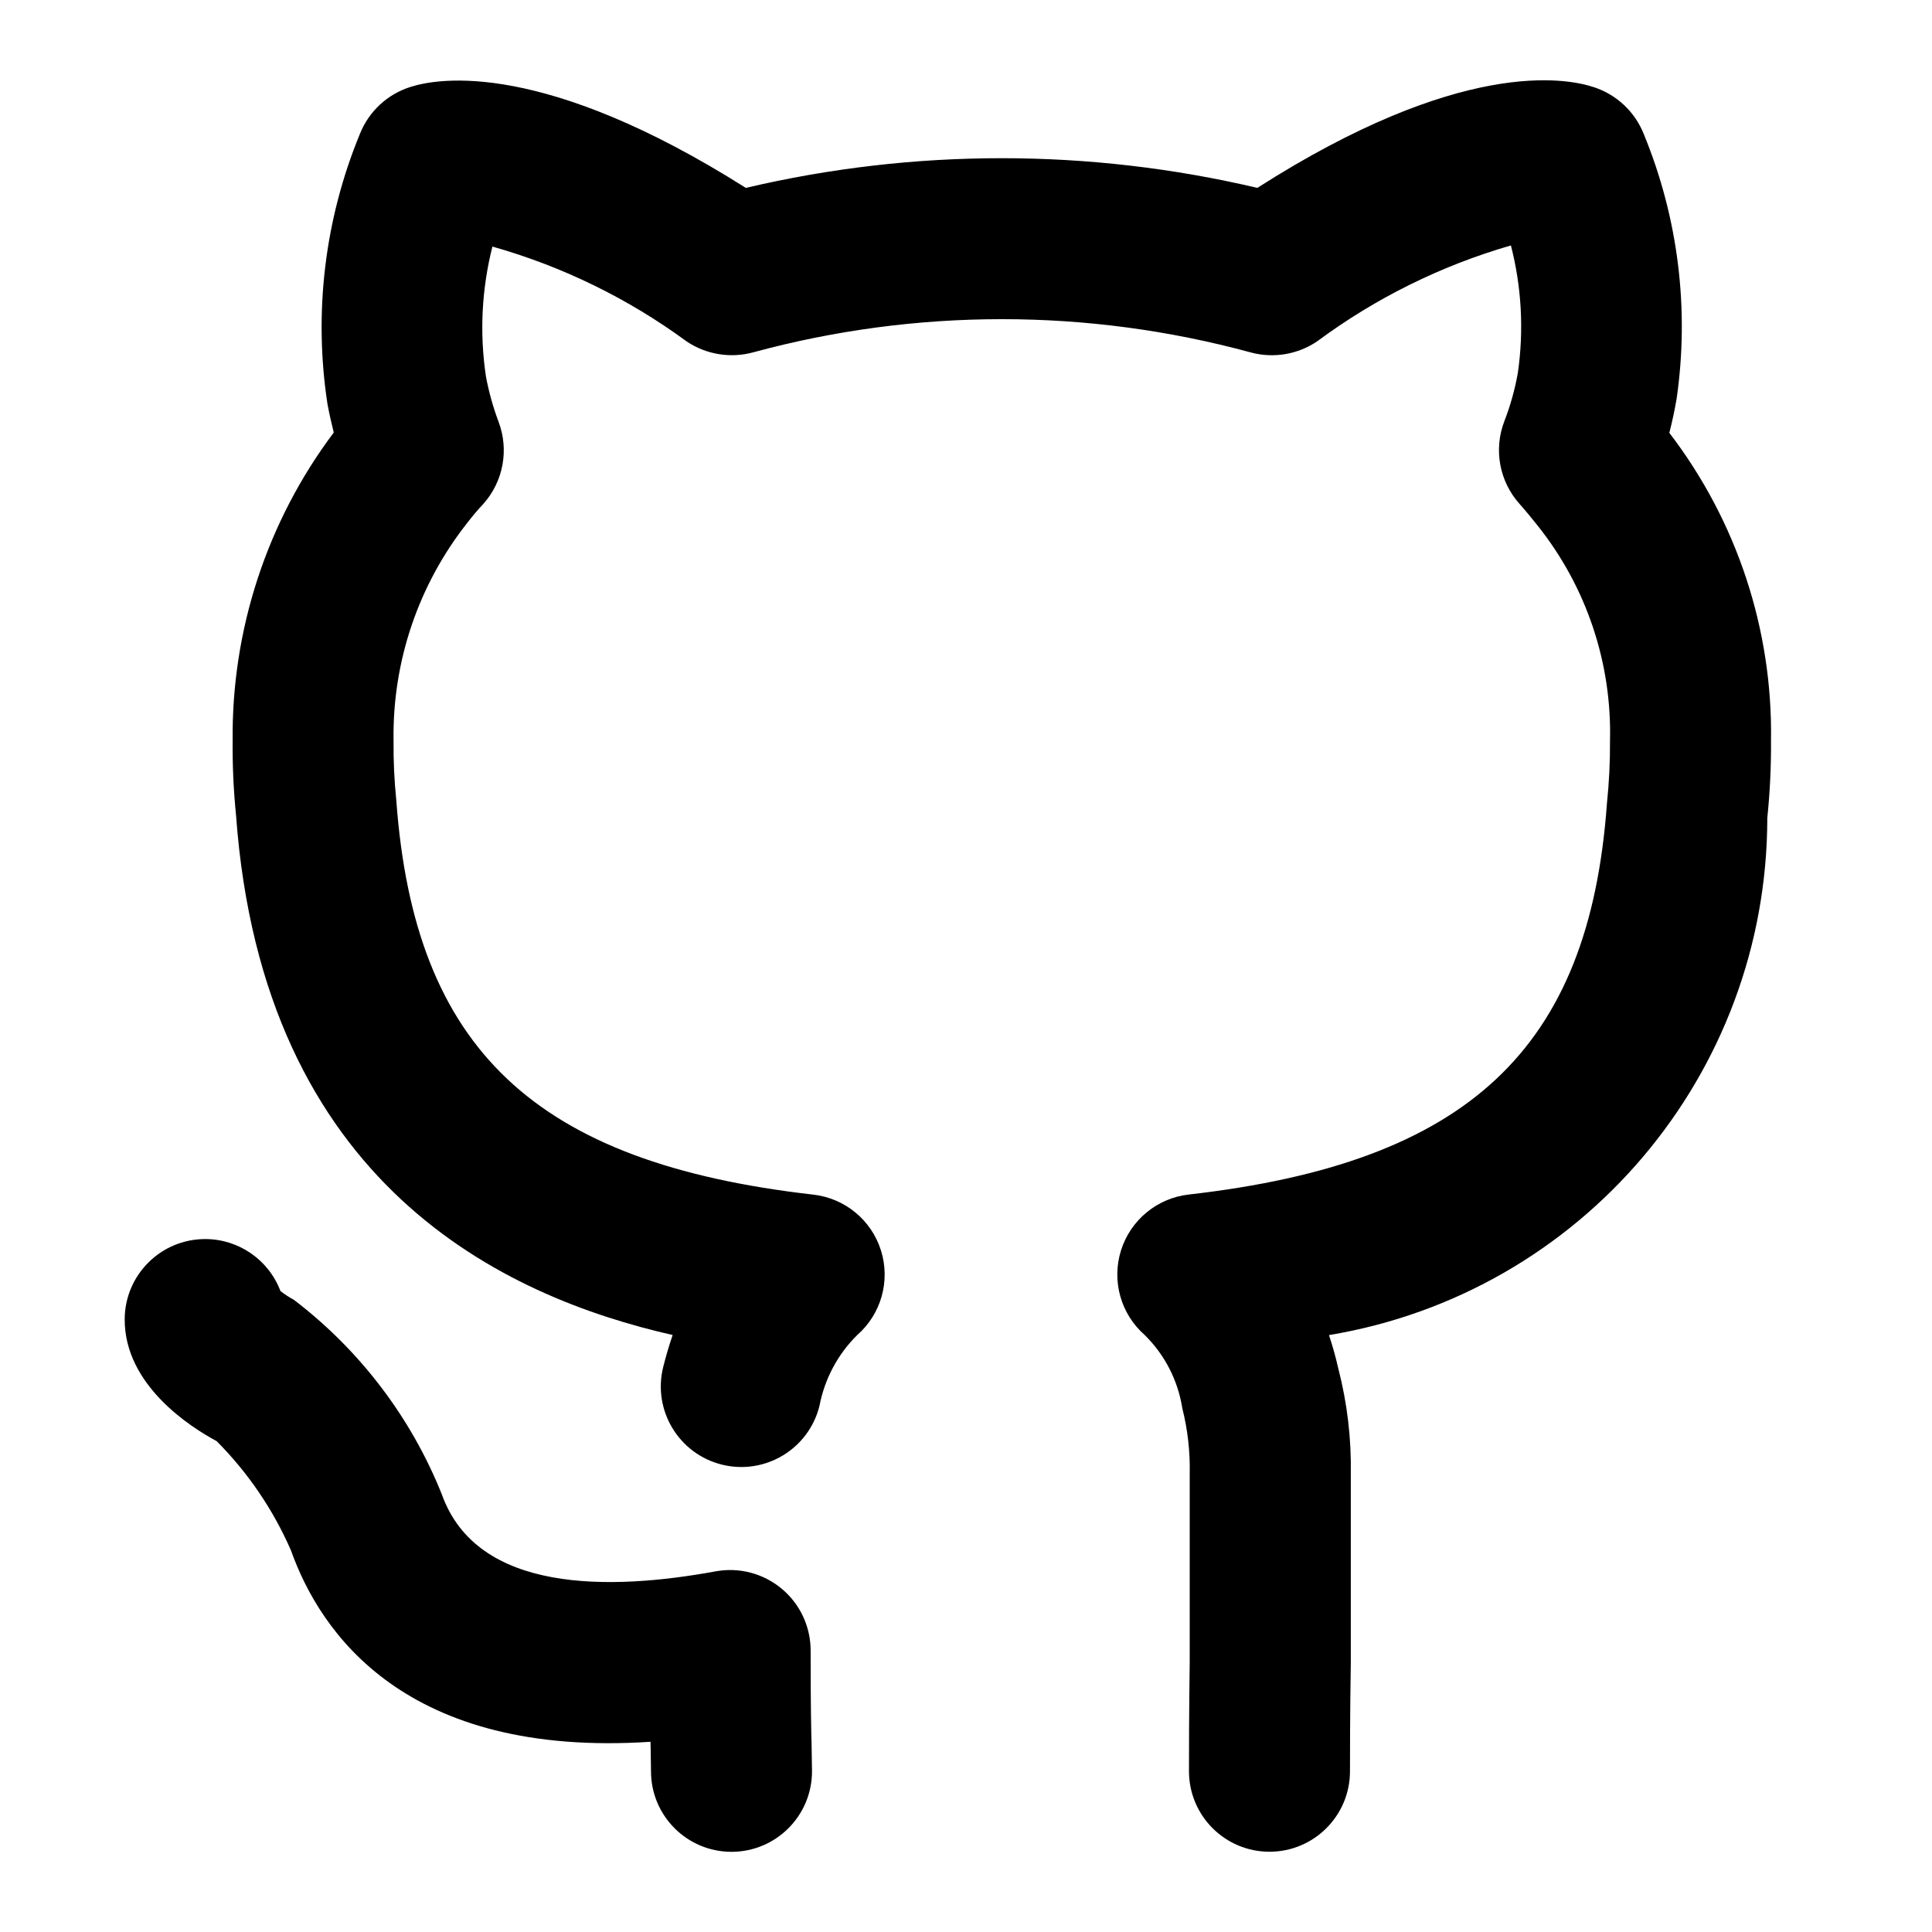
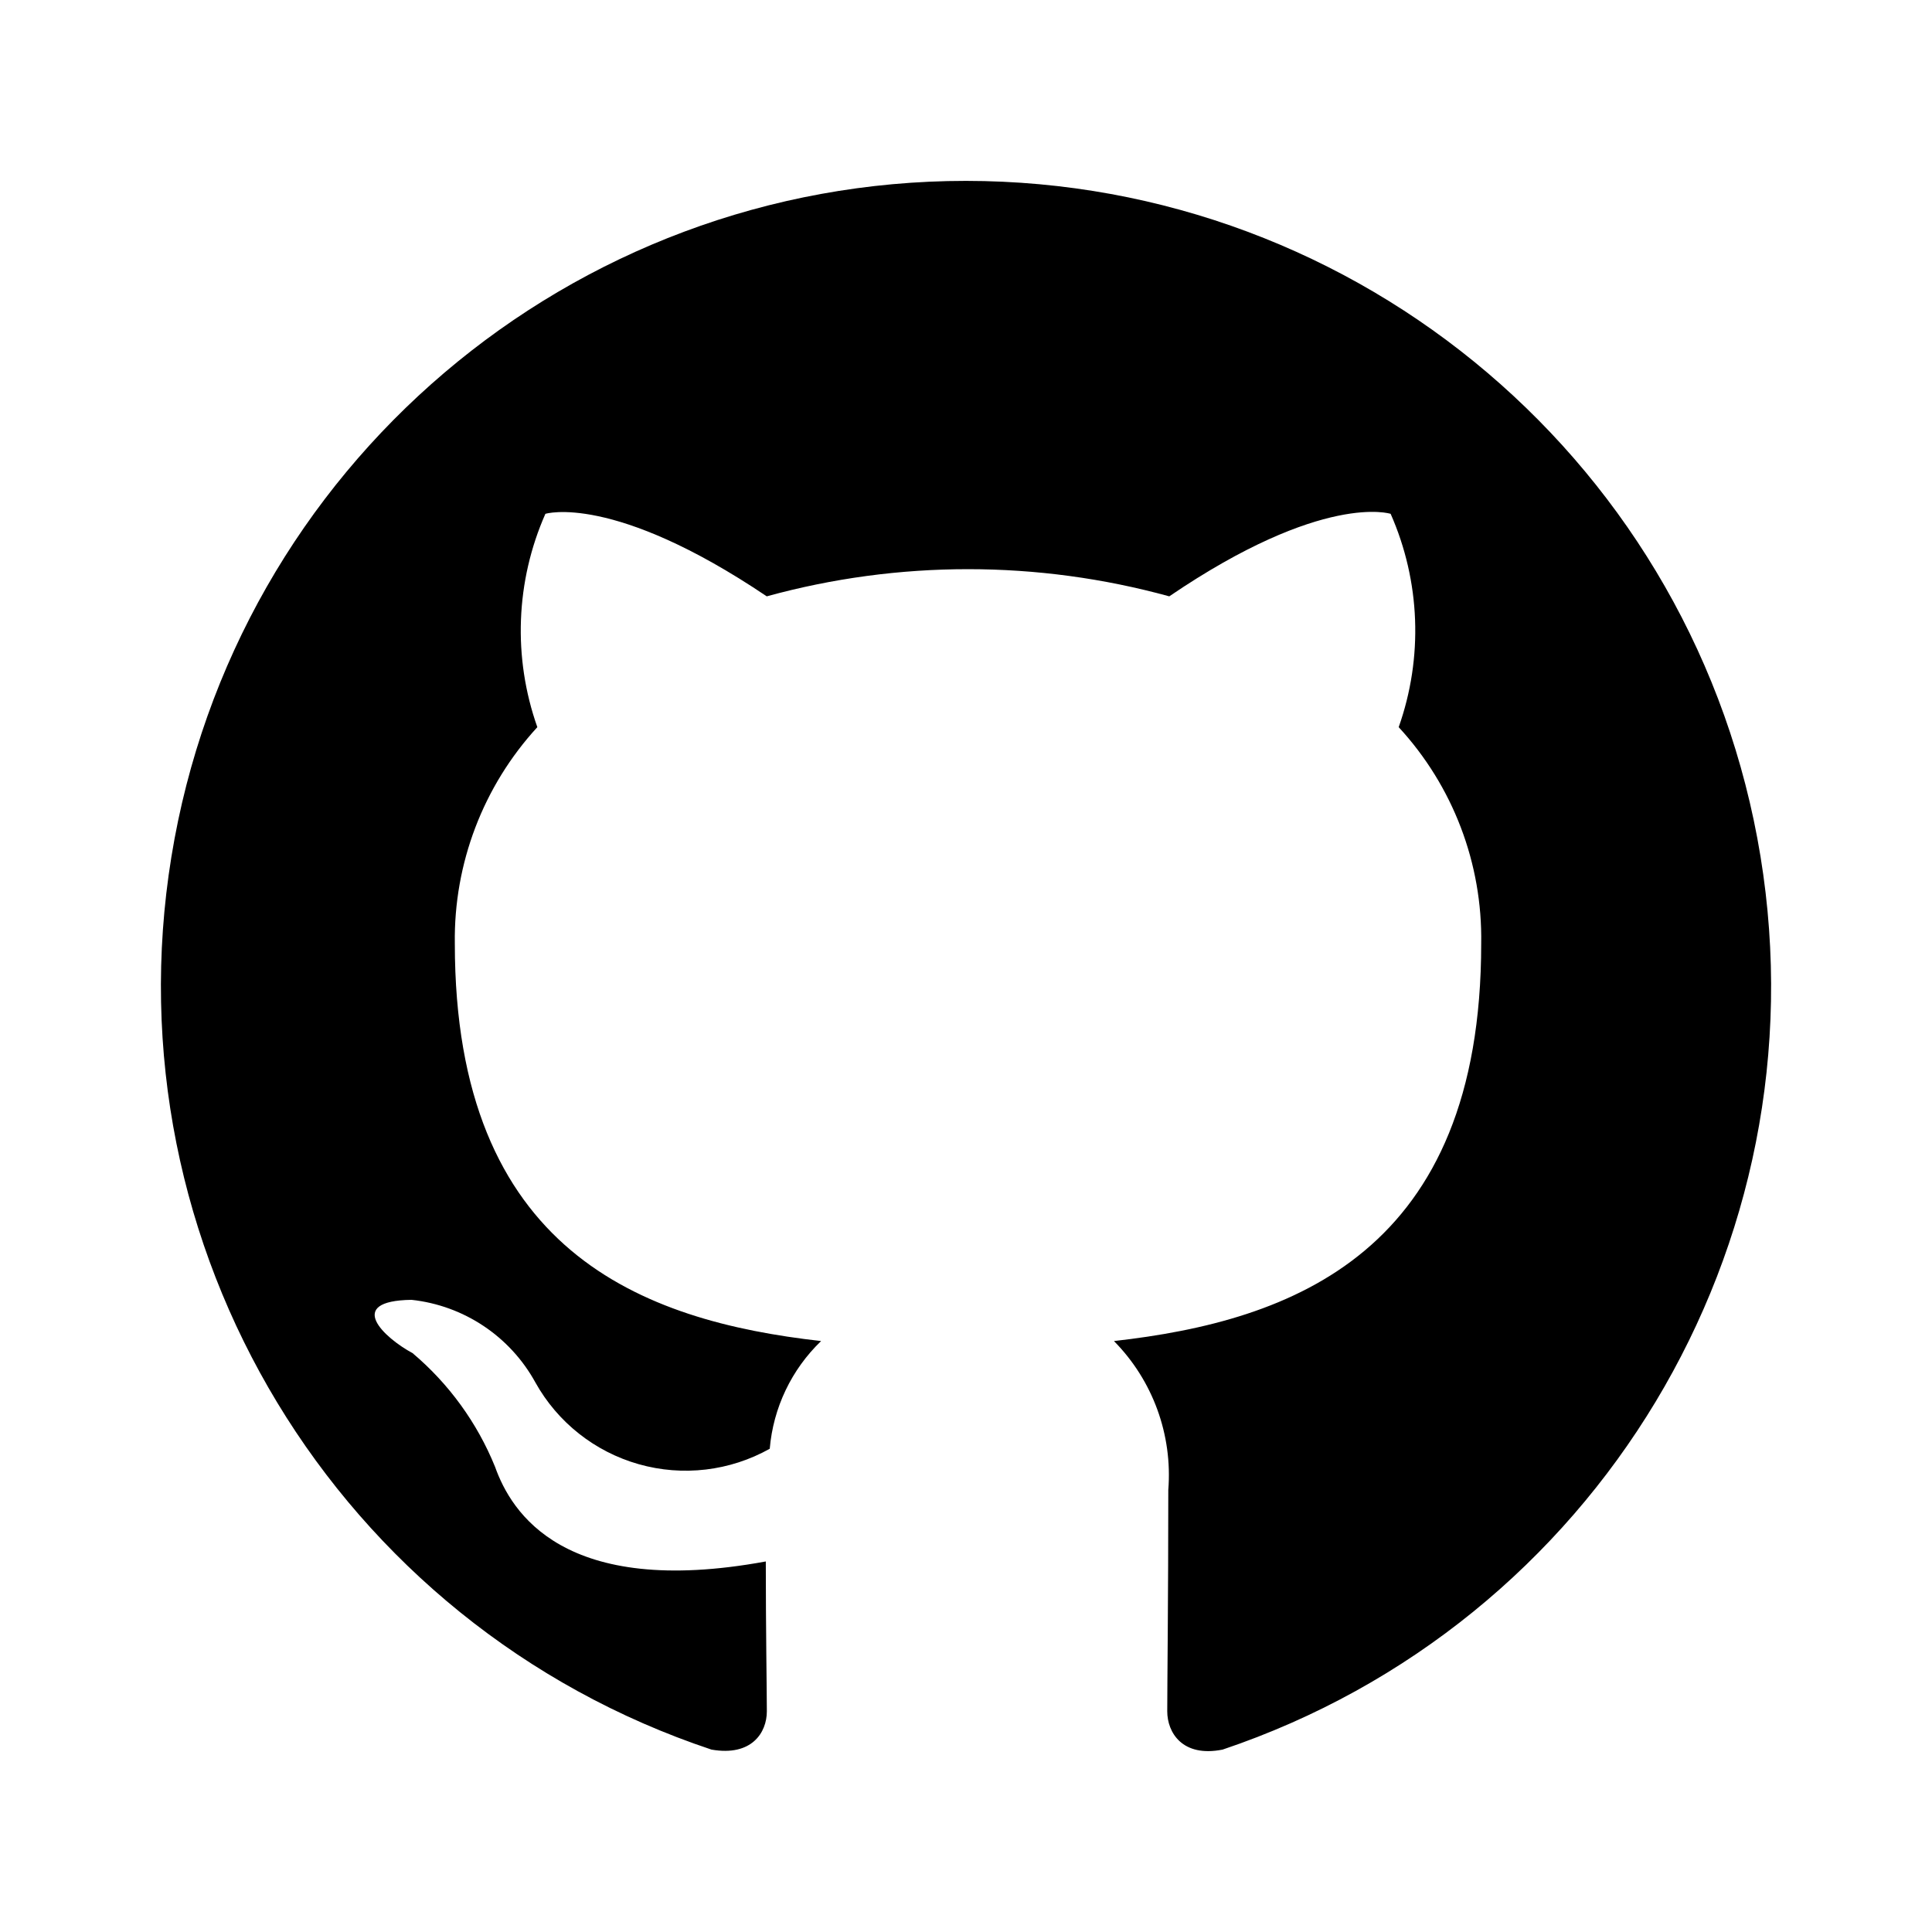
<svg xmlns="http://www.w3.org/2000/svg" data-name="Layer 1" viewBox="0 0 24 24">
-   <path d="M10.07,20.503a1,1,0,0,0-1.181-.983c-1.309.24-2.962.276-3.401-.958a5.708,5.708,0,0,0-1.837-2.415,1.201,1.201,0,0,1-.167-.109,1,1,0,0,0-.931-.646H2.549a1.0 1,0,0,0-1,.995c-.004.815.811,1.338,1.142,1.515a4.441,4.441,0,0,1,.924,1.359c.364,1.023,1.423,2.576,4.466,2.376.001.035.002.068.002.099l.004.268a1,1,0,0,0,2,0l-.005-.318C10.077,21.495,10.07,21.221,10.07,20.503Zm10.667-15.126c.032-.125.063-.264.09-.42a6.278,6.278,0,0,0-.408-3.293,1.002,1.002,0,0,0-.616-.58c-.356-.12-1.67-.356-4.184,1.25a13.869,13.869,0,0,0-6.354,0C6.762.751,5.455.966,5.102,1.079a.997.997,0,0,0-.631.584,6.3,6.3,0,0,0-.403,3.356c.024.128.051.246.078.354A6.269,6.269,0,0,0,2.89,9.203a8.422,8.422,0,0,0,.042.922c.334,4.603,3.334,5.984,5.424,6.459-.043.125-.083.259-.118.4a1,1,0,0,0,1.942.479,1.678,1.678,0,0,1,.468-.878.999.999,0,0,0-.546-1.745c-3.454-.395-4.954-1.802-5.179-4.898a6.611,6.611,0,0,1-.034-.738,4.258,4.258,0,0,1,.919-2.713,3.022,3.022,0,0,1,.196-.231 1.0 1,0,0,0,.188-1.024,3.388,3.388,0,0,1-.155-.556A4.094,4.094,0,0,1,6.117,3.063a7.543,7.543,0,0,1,2.415,1.18,1.009,1.009,0,0,0,.828.133,11.777,11.777,0,0,1,6.173.001,1.005,1.005,0,0,0,.831-.138,7.572,7.572,0,0,1,2.405-1.19,4.04,4.04,0,0,1,.087,1.578,3.205,3.205,0,0,1-.169.607 1.0 1,0,0,0,.188,1.024c.077.087.154.181.224.269A4.122,4.122,0,0,1,20,9.203a7.039,7.039,0,0,1-.038.777c-.22,3.056-1.726,4.464-5.196,4.859a1,1,0,0,0-.545,1.746,1.631,1.631,0,0,1,.466.908,3.061,3.061,0,0,1,.092.819v2.334C14.77,21.295,14.77,21.78,14.77,22.003a1,1,0,1,0,2,0c0-.217,0-.692.01-1.34V18.313a4.881,4.881,0,0,0-.155-1.312,4.256,4.256,0,0,0-.116-.416,6.513,6.513,0,0,0,5.445-6.424A8.697,8.697,0,0,0,22,9.203,6.131,6.131,0,0,0,20.737,5.377Z" />
+   <path d="M12,2.247A10,10,0,0,0,8.838,21.734c.5.088.688-.212.688-.475,0-.237-.013-1.025-.013-1.862C7,19.859,6.35,18.784,6.15,18.222A3.636,3.636,0,0,0,5.125,16.809c-.35-.188-.85-.65-.013-.662A2.001,2.001,0,0,1,6.65,17.172a2.137,2.137,0,0,0,2.912.825A2.104,2.104,0,0,1,10.2,16.659c-2.225-.25-4.55-1.113-4.55-4.938a3.892,3.892,0,0,1,1.025-2.688,3.594,3.594,0,0,1,.1-2.65s.837-.263,2.75,1.025a9.427,9.427,0,0,1,5,0c1.912-1.3,2.75-1.025,2.75-1.025a3.593,3.593,0,0,1,.1,2.65,3.869,3.869,0,0,1,1.025,2.688c0,3.837-2.338,4.688-4.562,4.938a2.368,2.368,0,0,1,.675,1.85c0,1.338-.013,2.412-.013,2.75,0,.263.188.575.688.475A10.005,10.005,0,0,0,12,2.247Z" />
</svg>
